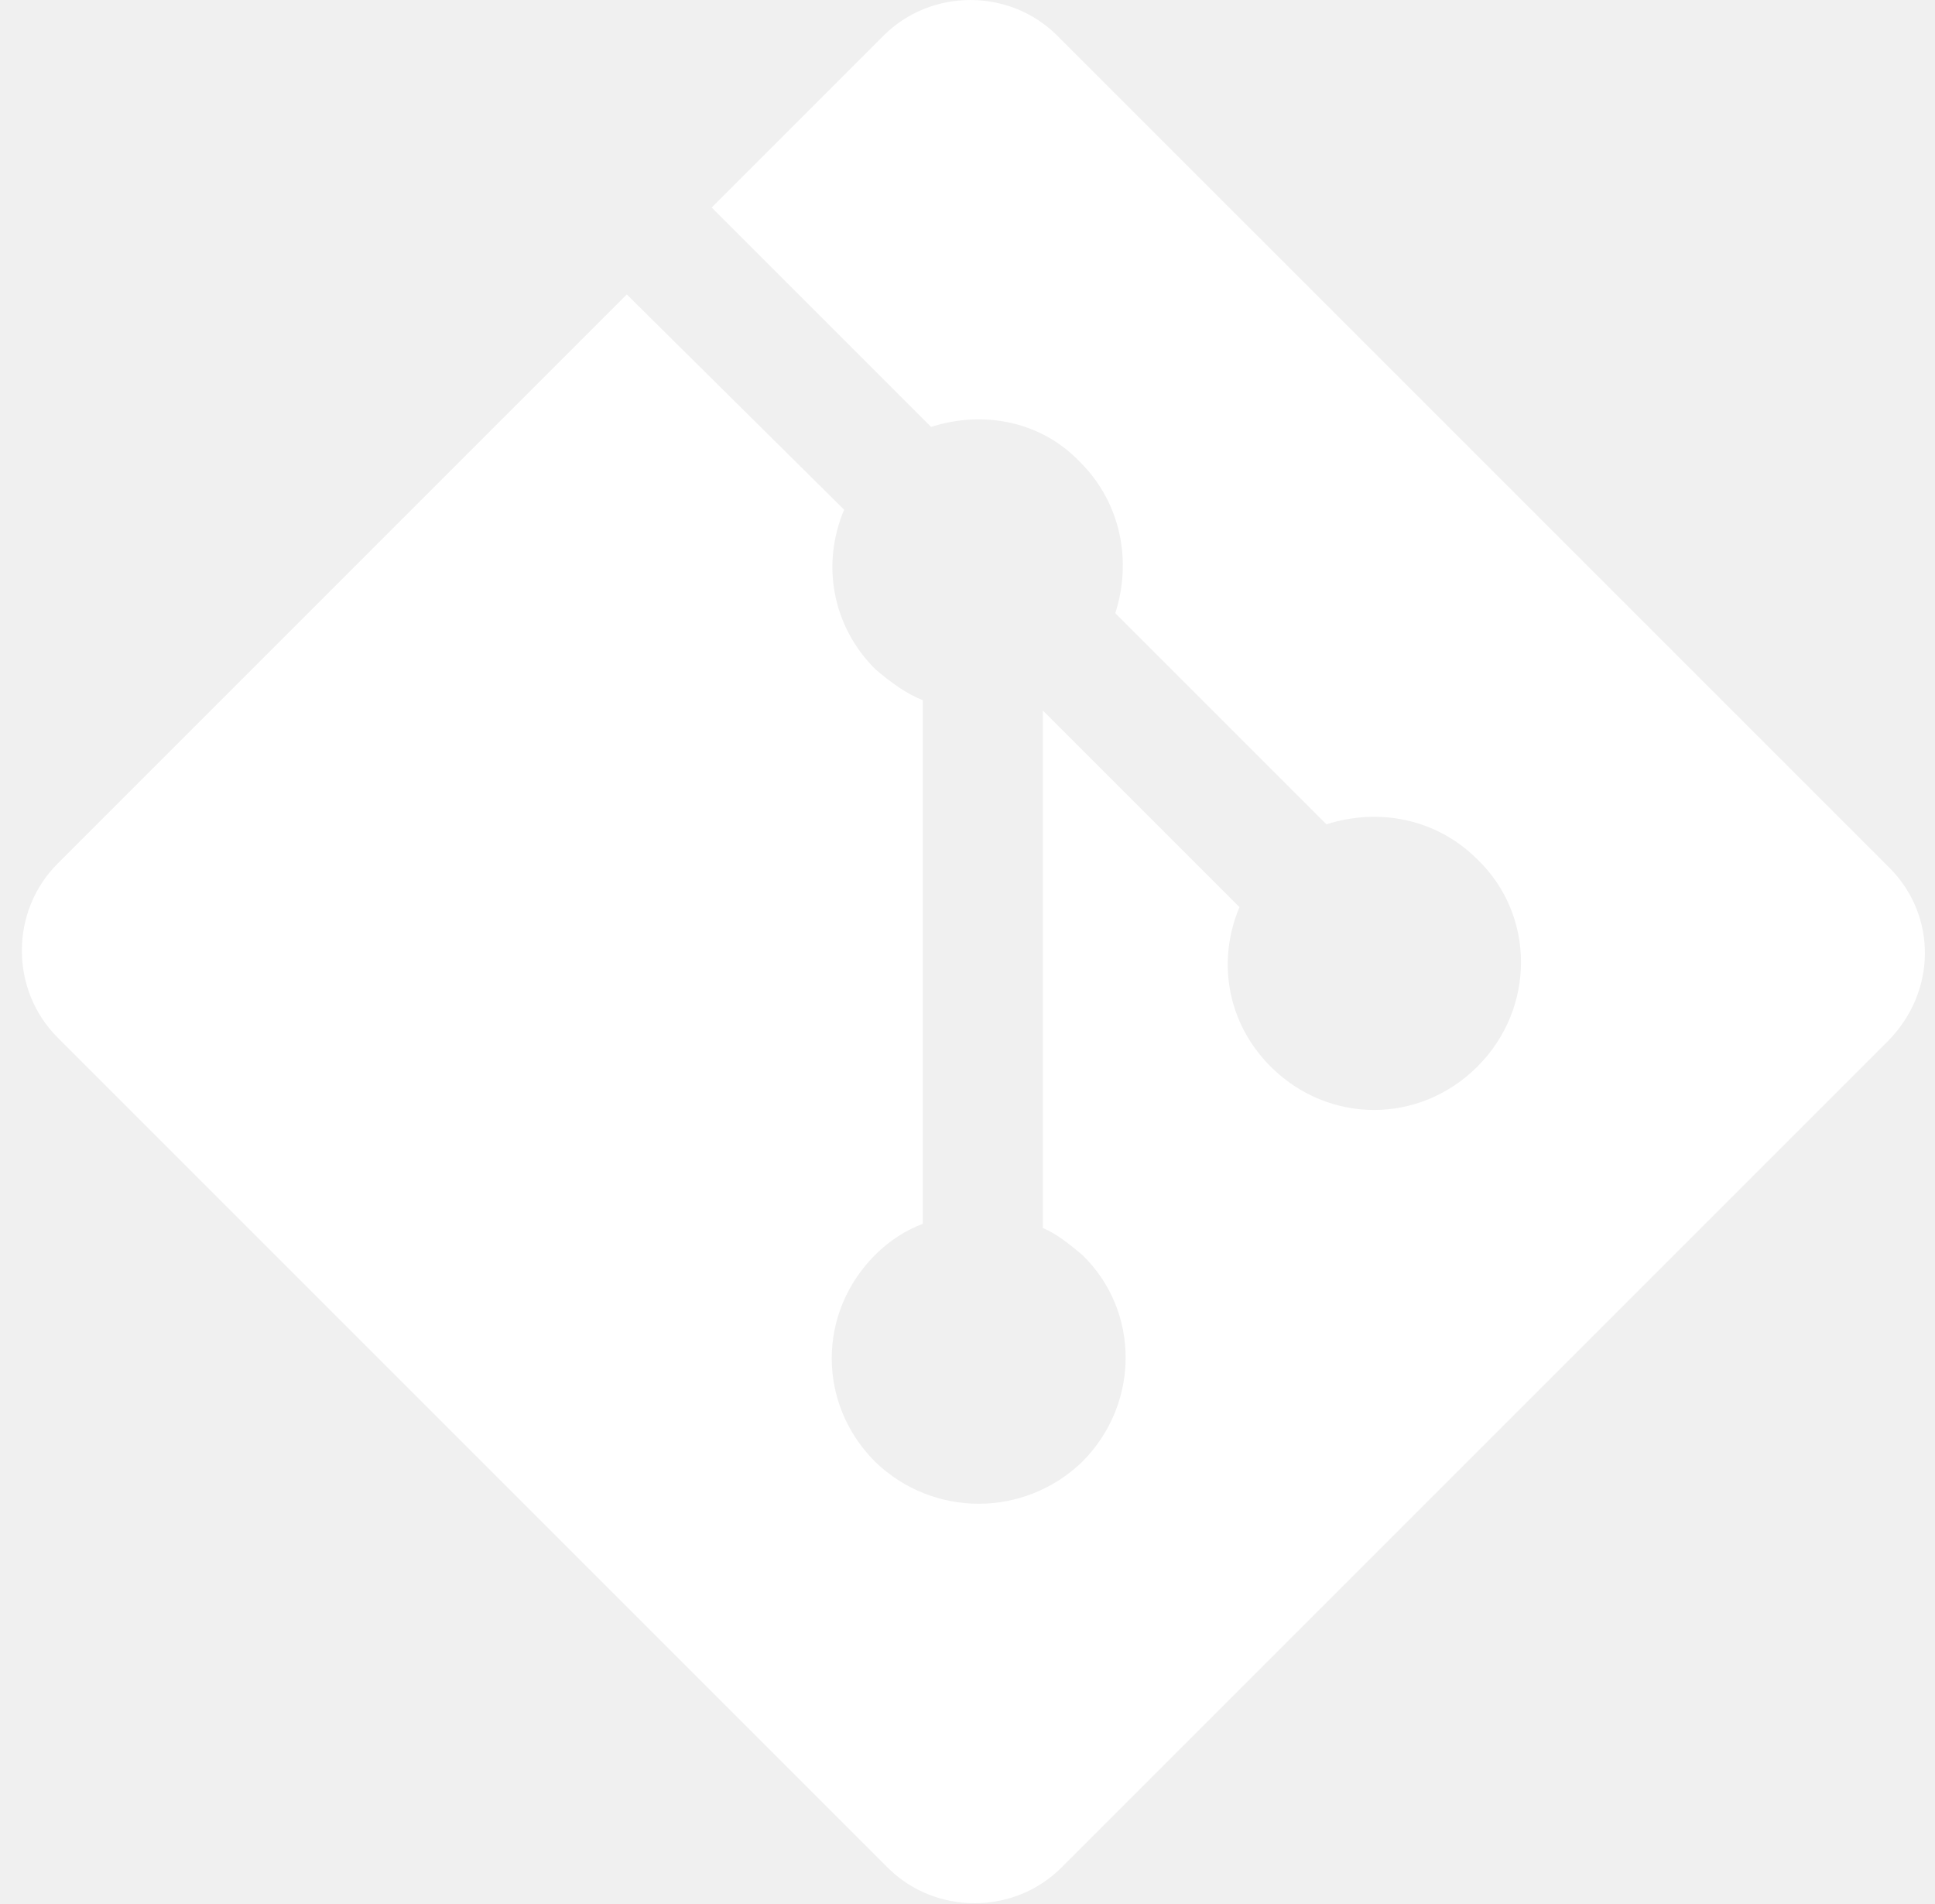
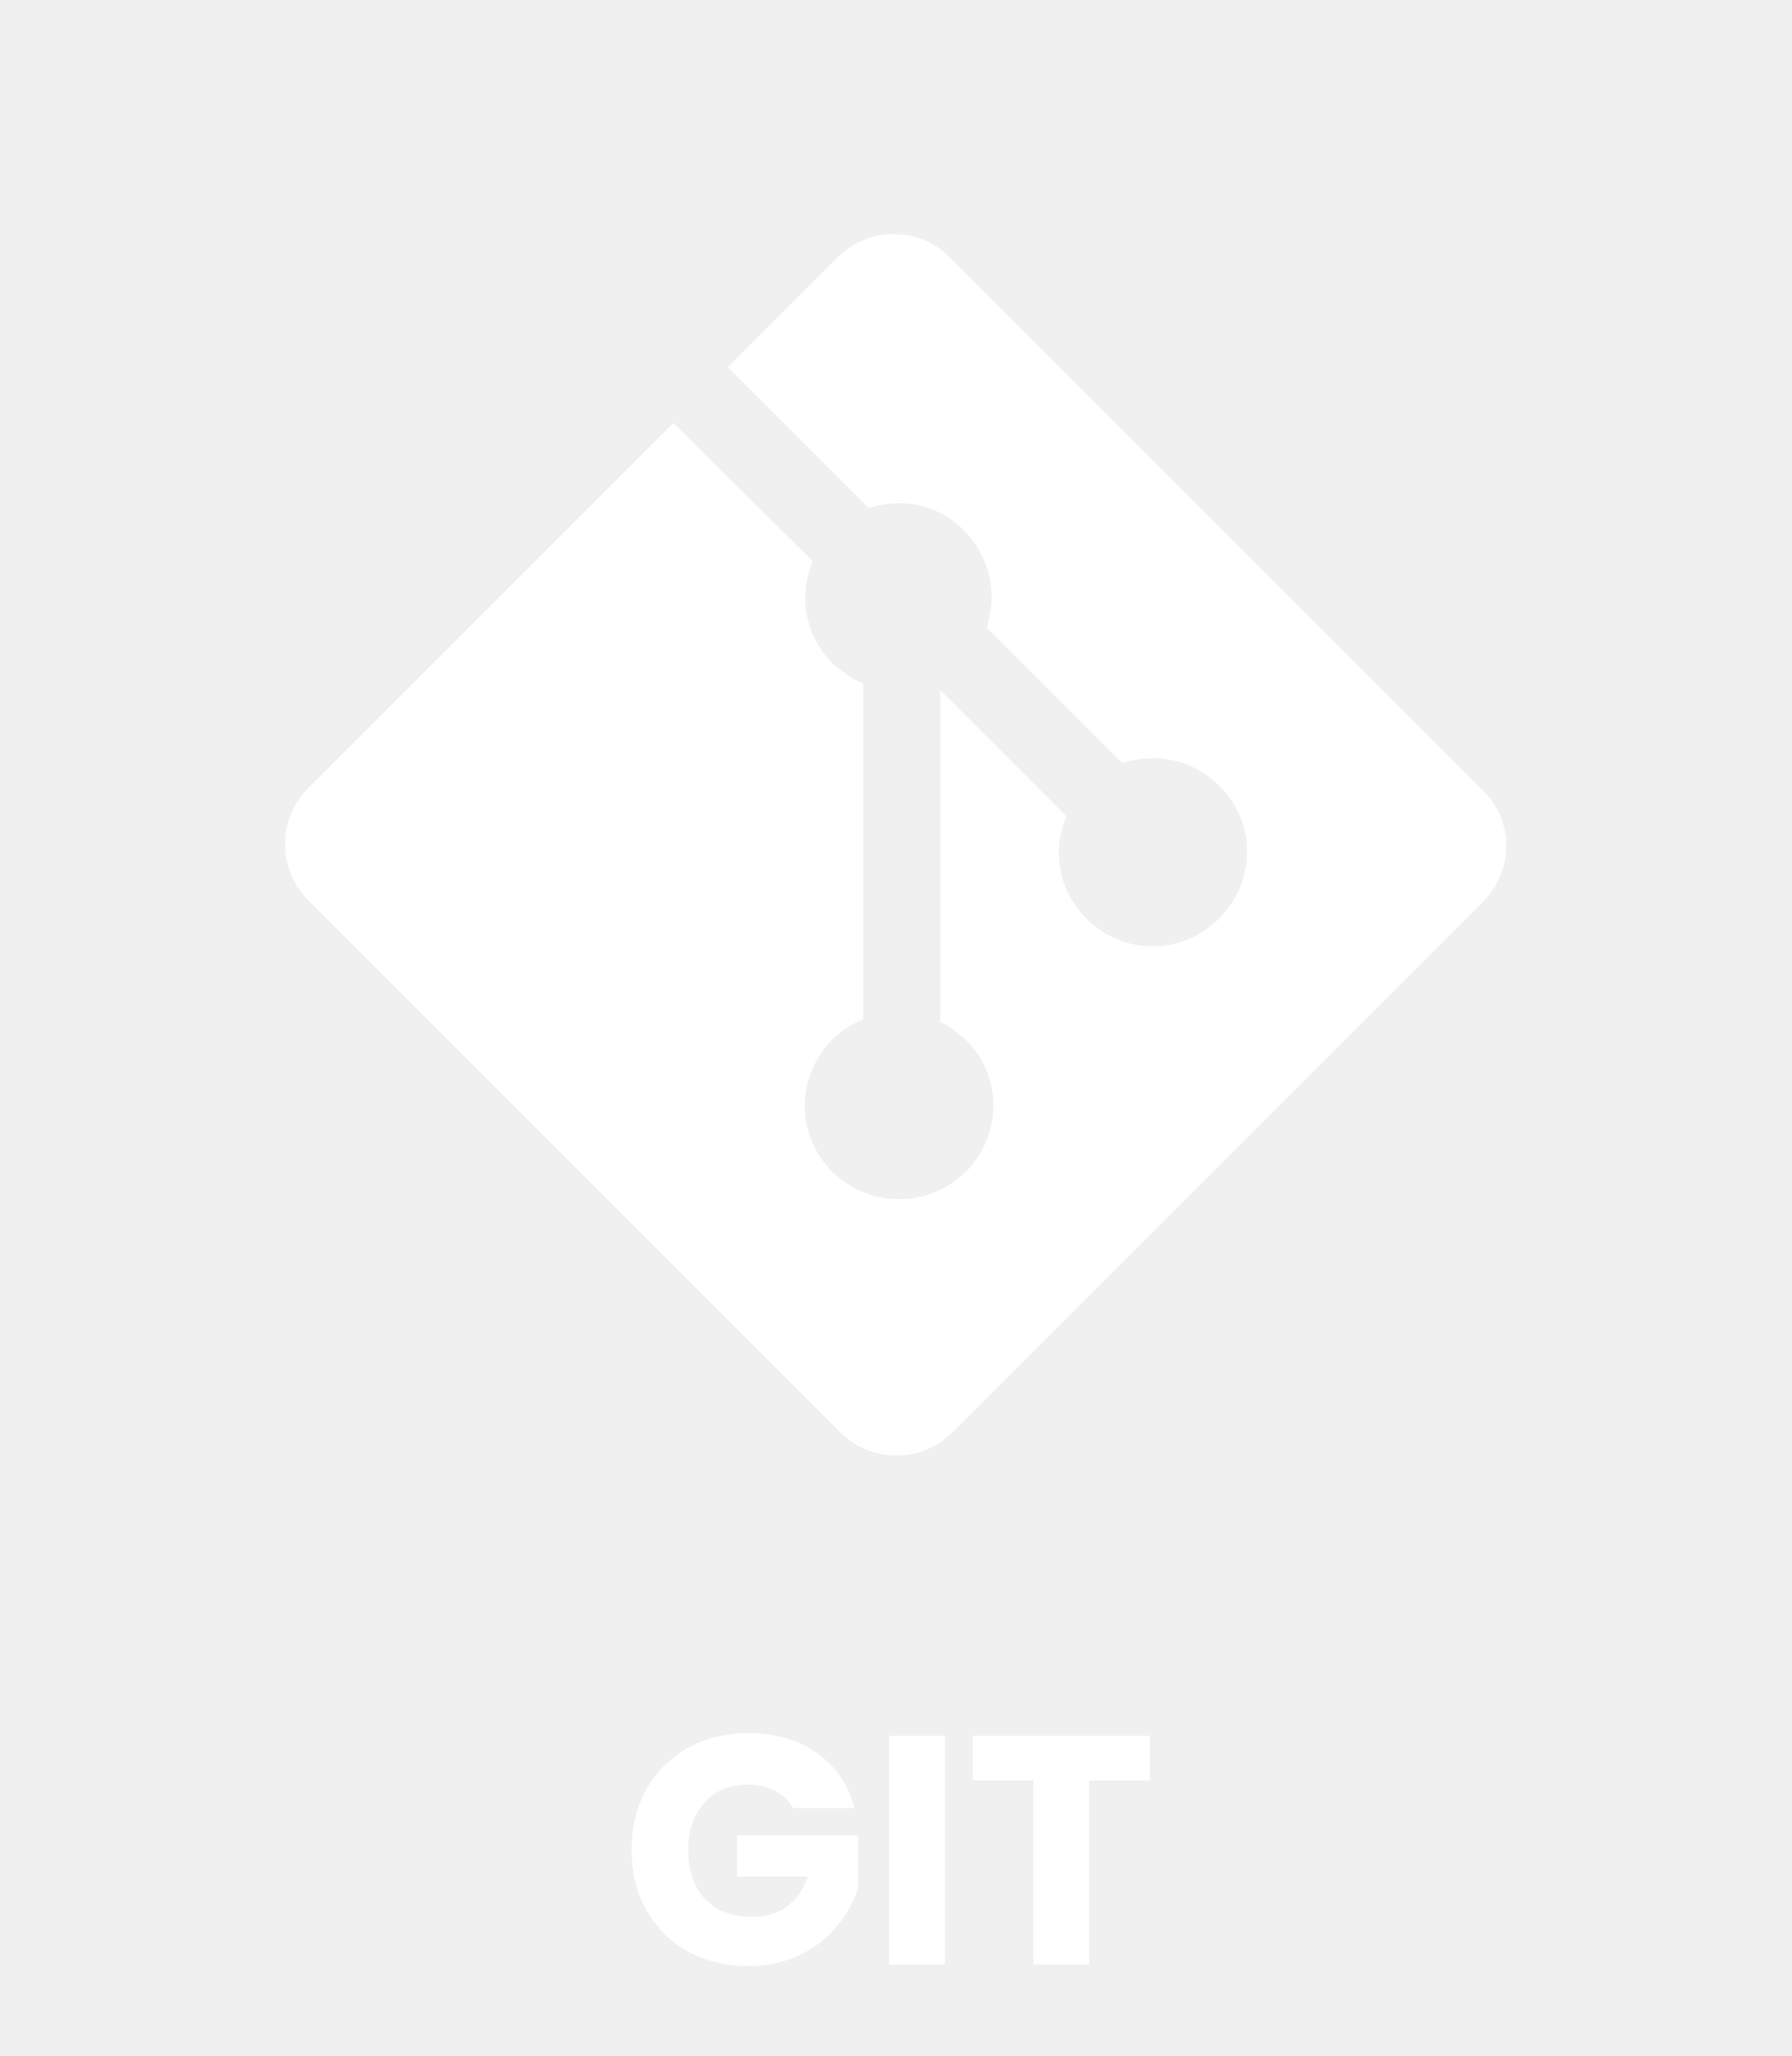
- <svg xmlns="http://www.w3.org/2000/svg" width="61" height="60" viewBox="0 0 61 60" fill="none">
-   <path d="M59.564 27.357L33.332 1.126C31.831 -0.375 29.352 -0.375 27.851 1.126L22.435 6.542L29.352 13.458C30.983 12.936 32.81 13.263 34.05 14.568C35.355 15.873 35.681 17.7 35.159 19.331L41.815 25.987C43.446 25.465 45.273 25.791 46.578 27.096C48.406 28.858 48.406 31.794 46.578 33.621C44.751 35.449 41.88 35.449 40.053 33.621C38.683 32.251 38.356 30.294 39.074 28.597L32.875 22.398V38.711C33.332 38.907 33.724 39.233 34.115 39.559C35.942 41.321 35.942 44.258 34.115 46.085C32.288 47.847 29.417 47.847 27.59 46.085C25.763 44.258 25.763 41.387 27.59 39.559C28.047 39.103 28.569 38.776 29.091 38.581V22.072C28.569 21.876 28.047 21.485 27.59 21.093C26.22 19.723 25.893 17.765 26.611 16.069L19.759 9.282L1.815 27.227C0.314 28.728 0.314 31.207 1.815 32.708L27.981 58.874C29.482 60.375 31.962 60.375 33.463 58.874L59.498 32.839C61.065 31.272 61.065 28.858 59.564 27.357Z" fill="white" />
+ <svg xmlns="http://www.w3.org/2000/svg" width="88" height="101" viewBox="0 0 88 101" fill="none">
+   <path d="M72.878 38.857L46.647 12.626C45.146 11.125 42.666 11.125 41.166 12.626L35.749 18.042L42.666 24.958C44.298 24.436 46.125 24.763 47.364 26.068C48.67 27.373 48.996 29.2 48.474 30.831L55.13 37.487C56.761 36.965 58.588 37.291 59.893 38.596C61.72 40.358 61.72 43.294 59.893 45.121C58.066 46.949 55.195 46.949 53.368 45.121C51.998 43.751 51.671 41.794 52.389 40.097L46.19 33.898V50.211C46.647 50.407 47.038 50.733 47.43 51.059C49.257 52.821 49.257 55.758 47.43 57.585C45.603 59.347 42.732 59.347 40.904 57.585C39.077 55.758 39.077 52.887 40.904 51.059C41.361 50.603 41.883 50.276 42.405 50.081V33.572C41.883 33.376 41.361 32.984 40.904 32.593C39.534 31.223 39.208 29.265 39.926 27.569L33.074 20.782L15.13 38.727C13.629 40.228 13.629 42.707 15.13 44.208L41.296 70.374C42.797 71.875 45.276 71.875 46.777 70.374L72.813 44.339C74.379 42.772 74.379 40.358 72.878 38.857Z" fill="white" />
+   <path d="M38.948 88.82C38.745 88.447 38.452 88.164 38.068 87.972C37.695 87.769 37.252 87.668 36.74 87.668C35.855 87.668 35.145 87.961 34.612 88.548C34.079 89.124 33.812 89.897 33.812 90.868C33.812 91.903 34.089 92.713 34.644 93.3C35.209 93.876 35.983 94.164 36.964 94.164C37.636 94.164 38.201 93.993 38.66 93.652C39.129 93.311 39.471 92.82 39.684 92.18H36.212V90.164H42.164V92.708C41.961 93.391 41.615 94.025 41.124 94.612C40.644 95.199 40.031 95.673 39.284 96.036C38.537 96.399 37.695 96.58 36.756 96.58C35.647 96.58 34.655 96.34 33.78 95.86C32.916 95.369 32.239 94.692 31.748 93.828C31.268 92.964 31.028 91.977 31.028 90.868C31.028 89.759 31.268 88.772 31.748 87.908C32.239 87.033 32.916 86.356 33.78 85.876C34.644 85.385 35.631 85.14 36.74 85.14C38.084 85.14 39.215 85.465 40.132 86.116C41.06 86.767 41.673 87.668 41.972 88.82H38.948ZM46.416 85.268V96.5H43.679V85.268H46.416ZM56.478 85.268V87.46H53.502V96.5H50.766V87.46H47.79V85.268H56.478Z" fill="white" />
</svg>
